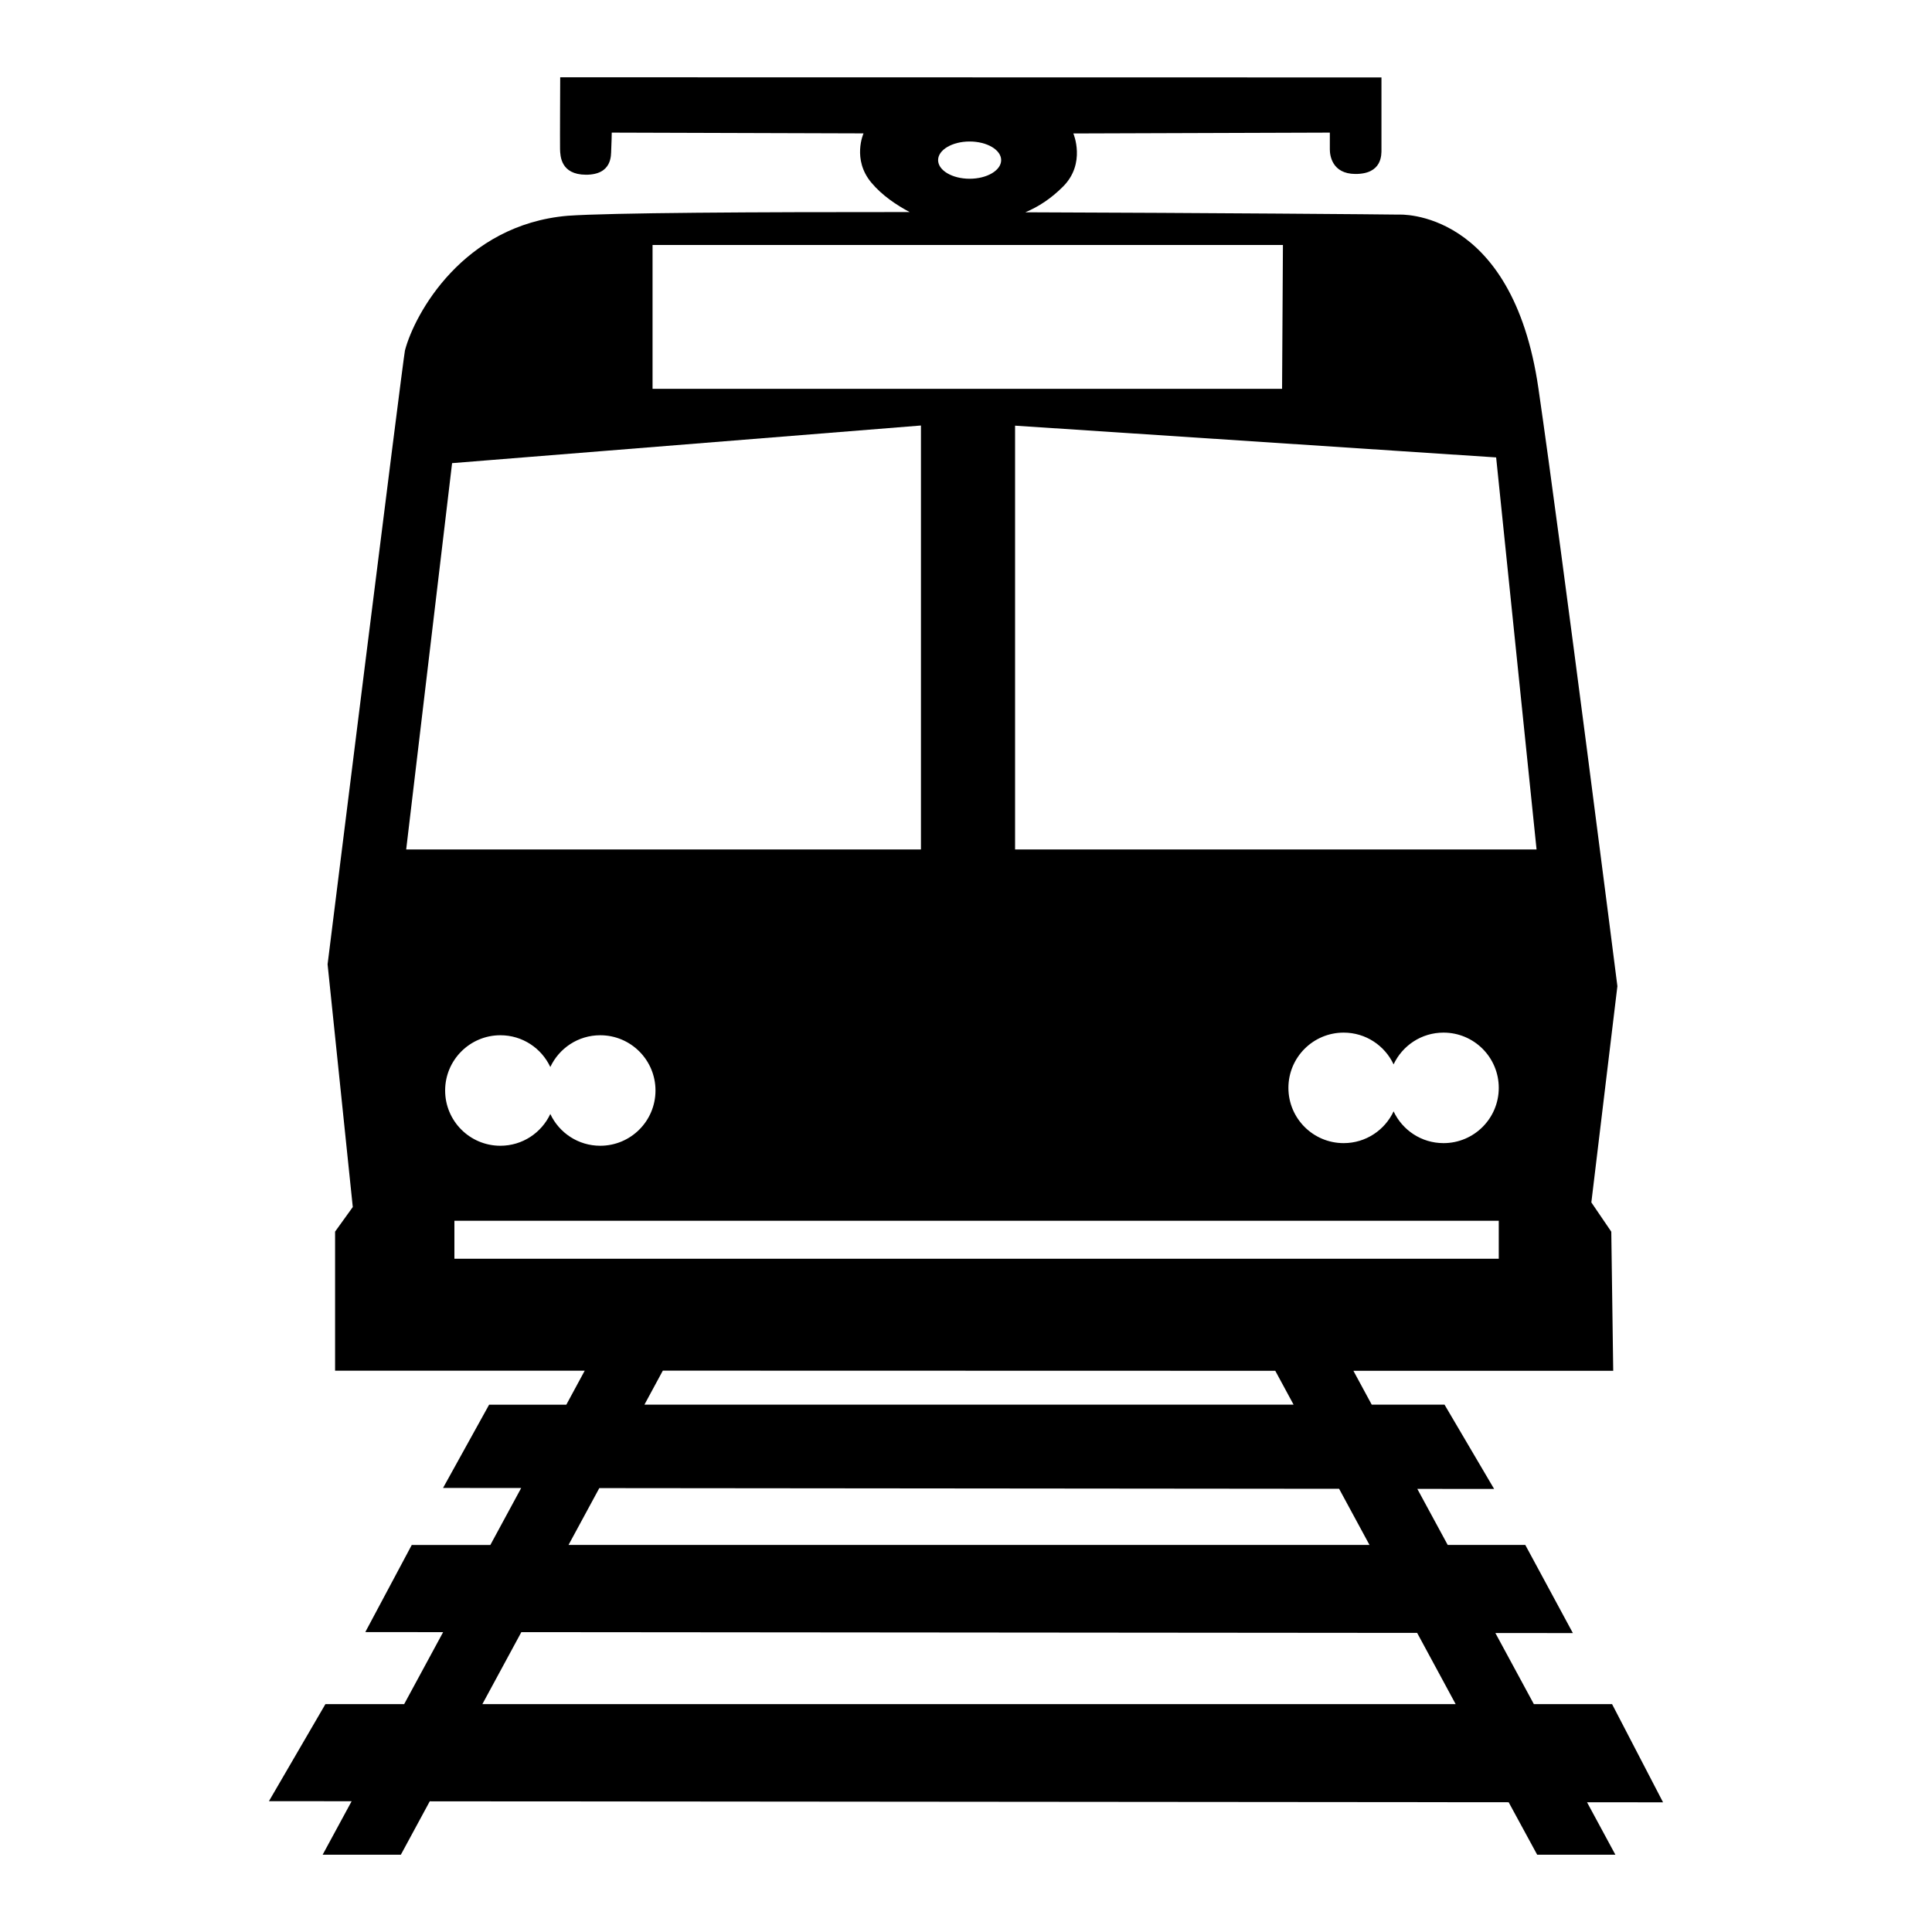
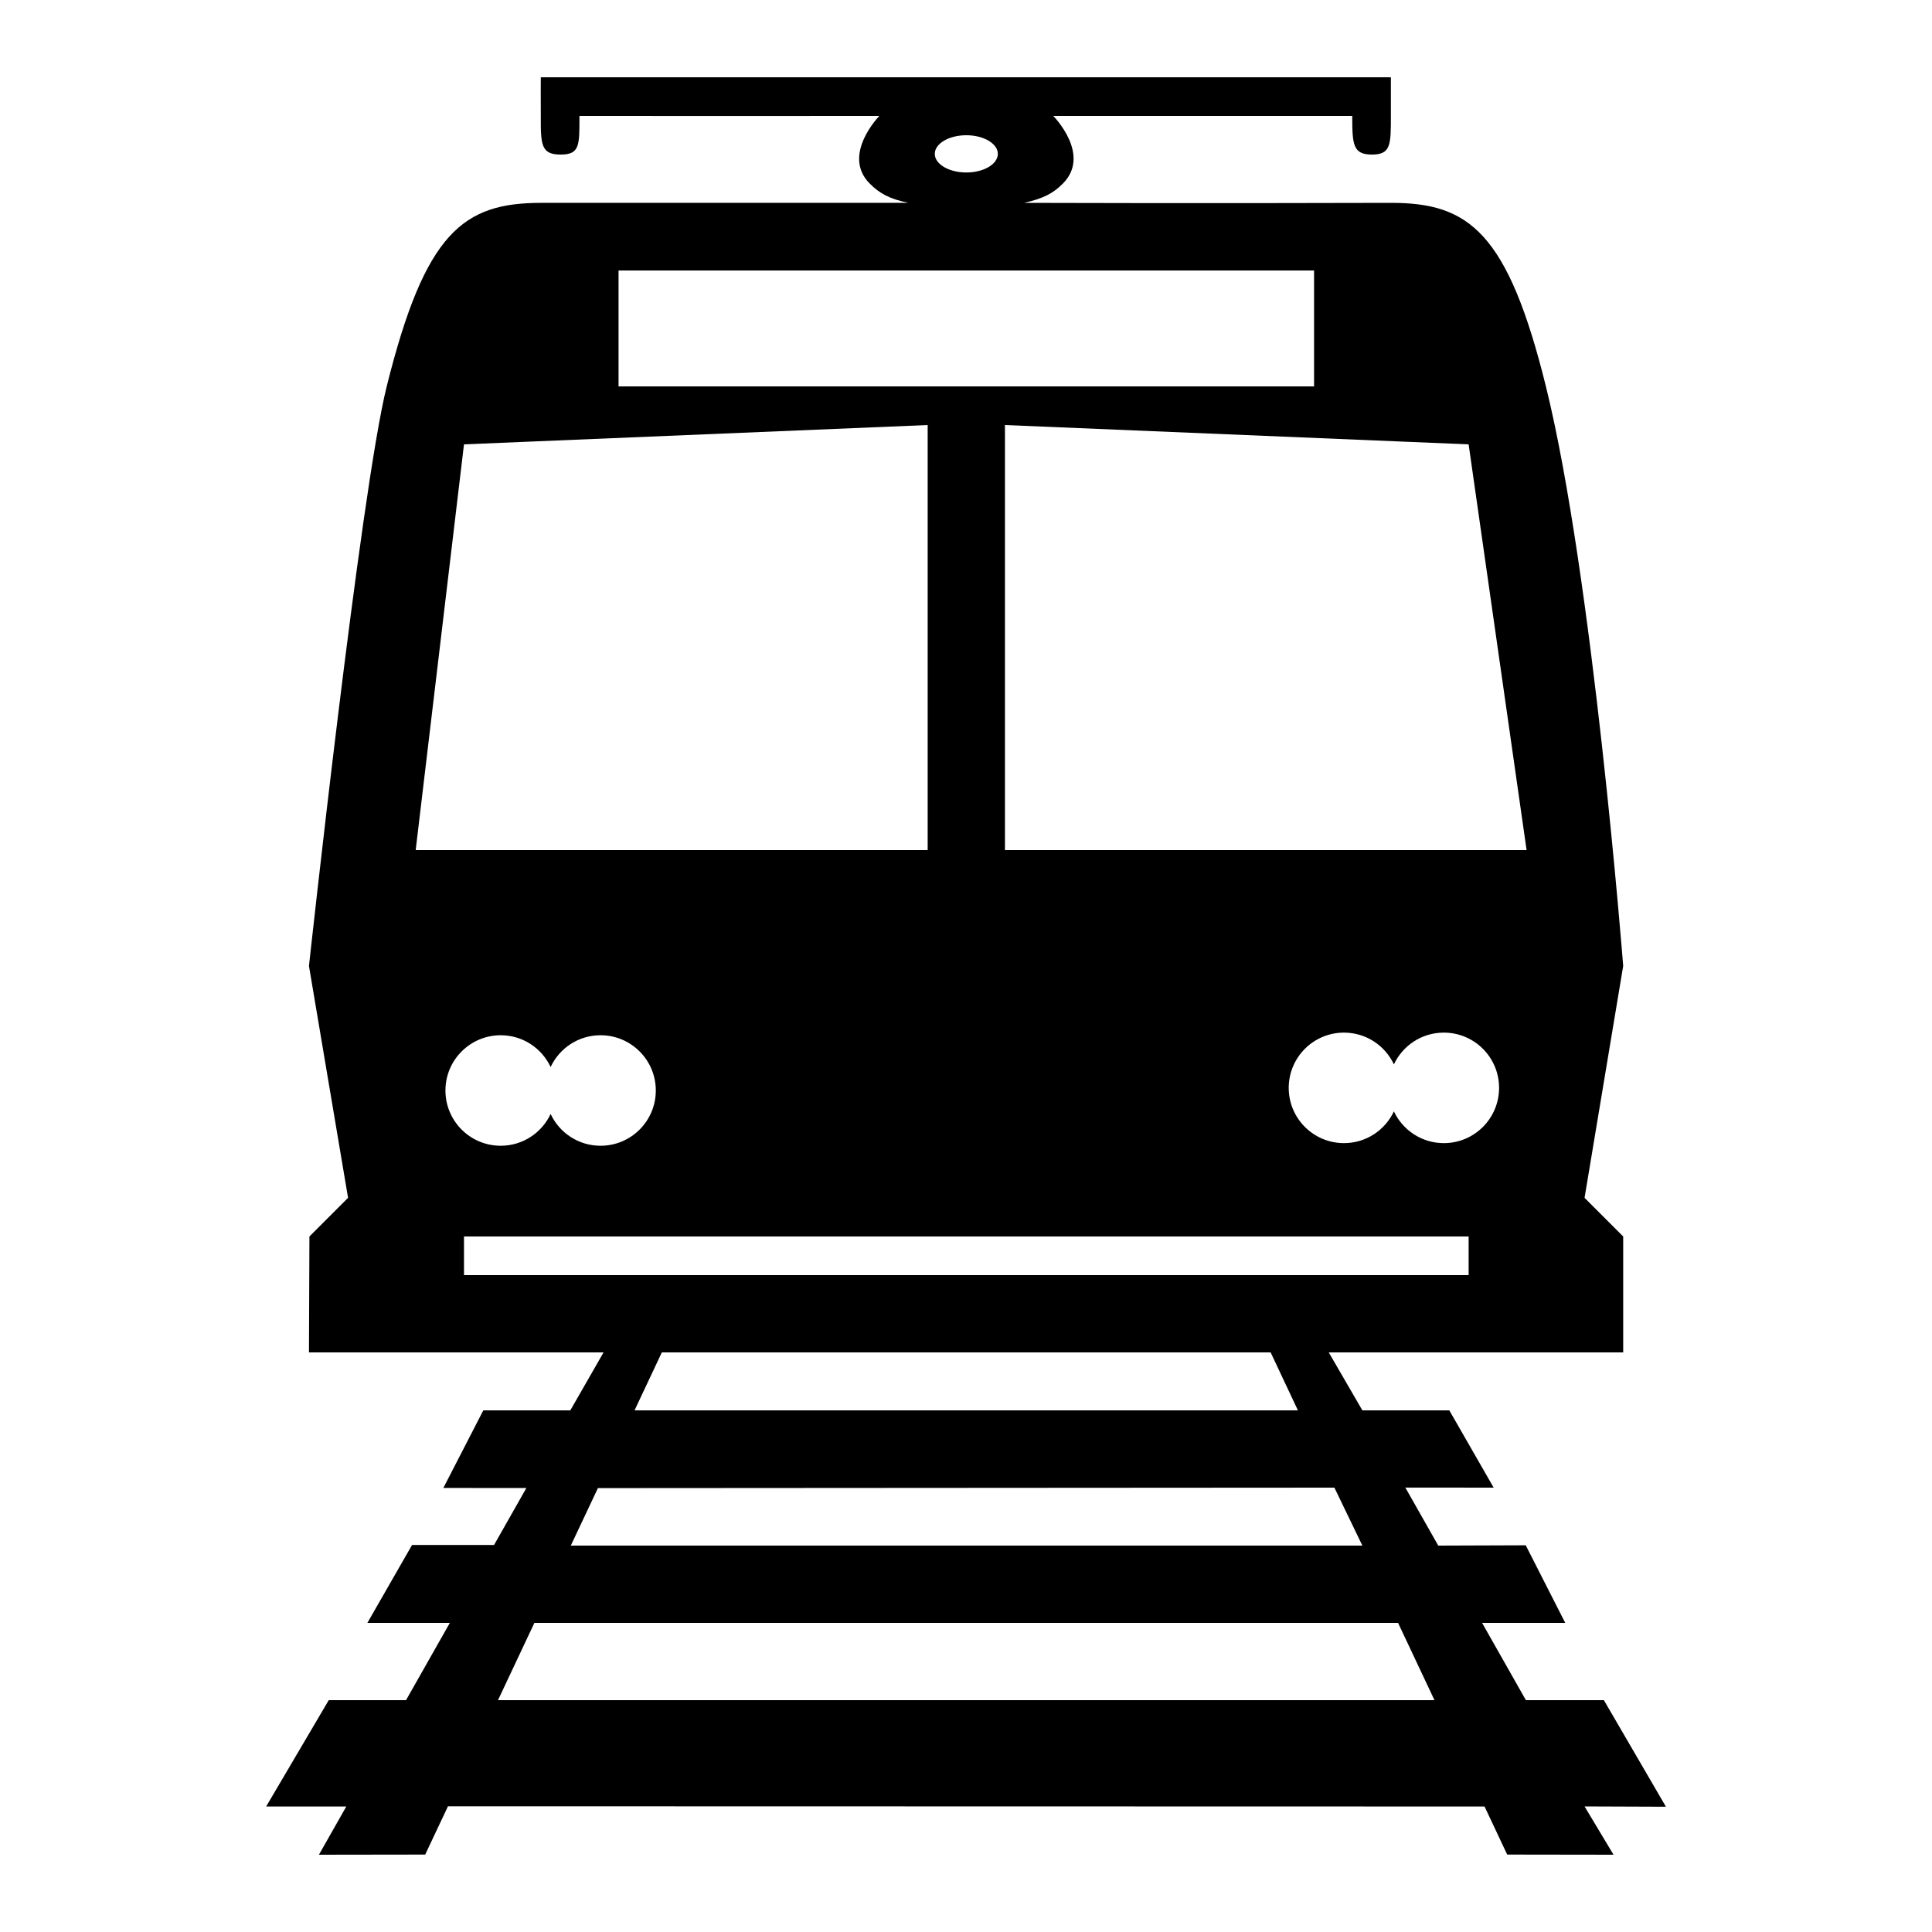
<svg xmlns="http://www.w3.org/2000/svg" version="1.1" id="lane-train" x="0px" y="0px" viewBox="0 0 25 25" style="enable-background:new 0 0 25 25;" xml:space="preserve">
-   <path d="M21.52,23.322l-0.66-1.271h-1.012l-0.498-0.92l1.003,0.001l-0.616-1.141h-1.004l-0.393-0.725l0.994,0.001l-0.642-1.091  H17.75l-0.237-0.438h3.362l-0.025-1.8l-0.258-0.379l0.337-2.798c0,0-0.718-5.649-1.022-7.736C19.568,2.691,18.1,2.777,18.1,2.777  c-0.156-0.003-2.411-0.022-4.832-0.03c0.173-0.073,0.333-0.178,0.487-0.332c0.301-0.3,0.134-0.688,0.134-0.688l3.319-0.011  c0,0,0,0.145,0,0.218c0,0.074,0.027,0.315,0.329,0.317c0.351,0.002,0.339-0.252,0.339-0.319s0-0.93,0-0.93L7.249,1  c0,0-0.004,0.828-0.002,0.93C7.25,2.019,7.255,2.258,7.58,2.261c0.347,0.001,0.325-0.259,0.329-0.319  c0.004-0.06,0.007-0.226,0.007-0.226l3.258,0.01c0,0-0.151,0.336,0.101,0.637c0.14,0.168,0.33,0.293,0.496,0.381  c-2.016-0.001-3.87,0.009-4.425,0.048C5.994,2.908,5.364,4.062,5.24,4.535c-0.028,0.134-1.001,7.943-1.001,7.943l0.326,3.141  l-0.229,0.318v1.8h3.23l-0.238,0.44H6.329l-0.596,1.077l1.011,0.001l-0.399,0.737H5.328l-0.601,1.127l1.007,0.001L5.23,22.051H4.211  L3.48,23.307l1.07,0.001L4.175,24h1.012l0.374-0.691l13.961,0.012L19.891,24h1.012l-0.367-0.679L21.52,23.322z M19.36,5.919  l0.523,5.073h-6.748V5.508L19.36,5.919z M19.394,14.077c0,0.395-0.32,0.715-0.715,0.715c-0.286,0-0.532-0.168-0.646-0.411  c-0.114,0.243-0.36,0.411-0.646,0.411c-0.395,0-0.715-0.32-0.715-0.715s0.32-0.715,0.715-0.715c0.286,0,0.532,0.168,0.646,0.411  c0.114-0.243,0.36-0.411,0.646-0.411C19.074,13.362,19.394,13.682,19.394,14.077z M12.547,1.831c0.225,0,0.408,0.108,0.408,0.241  s-0.183,0.241-0.408,0.241s-0.408-0.108-0.408-0.241S12.322,1.831,12.547,1.831z M8.444,3.17h8.157L16.59,5.031H8.444V3.17z   M5.85,5.993l6.067-0.487v5.486H5.256L5.85,5.993z M6.475,13.396c0.286,0,0.532,0.168,0.646,0.411  c0.114-0.243,0.36-0.411,0.646-0.411c0.395,0,0.715,0.32,0.715,0.715s-0.32,0.715-0.715,0.715c-0.286,0-0.532-0.168-0.646-0.411  c-0.114,0.243-0.36,0.411-0.646,0.411c-0.395,0-0.715-0.32-0.715-0.715S6.081,13.396,6.475,13.396z M5.88,15.797h13.514v0.491H5.88  V15.797z M16.502,17.738l0.237,0.438h-8.4l0.238-0.44L16.502,17.738z M7.755,19.256l9.573,0.009l0.393,0.726H7.357L7.755,19.256z   M6.242,22.051l0.504-0.931l11.592,0.01l0.498,0.921H6.242L6.242,22.051z" />
+   <path d="M21.557,23.379L20.754,22h-1.009l-0.567-1h1.076l-0.511-1.004L18.611,20l-0.426-0.751l1.143,0.001l-0.574-1h-1.125  l-0.435-0.75h3.81V16l-0.5-0.5l0.5-3c0,0-0.392-5.043-1-7.5c-0.494-1.997-0.997-2.375-2-2.375c-0.455,0-2.329,0.008-4.75,0  c0.252-0.059,0.375-0.124,0.5-0.25C14.126,2,13.629,1.5,13.629,1.5s3.692,0,3.869,0c0,0.372,0.009,0.5,0.256,0.5  c0.244,0,0.244-0.128,0.244-0.5c0-0.067,0-0.5,0-0.5h-11c0,0-0.002,0.398,0,0.5C6.996,1.875,7.003,2,7.254,2s0.244-0.12,0.244-0.5  c0.119,0.002,3.881,0,3.881,0s-0.494,0.504-0.125,0.875c0.13,0.131,0.257,0.198,0.5,0.25c-2.016-0.001-3.743,0-4.75,0  c-1.01,0-1.502,0.378-2,2.375c-0.339,1.361-1.006,7.5-1.006,7.5l0.506,3l-0.5,0.5l-0.006,1.5H7.81l-0.43,0.75H6.254l-0.517,1.004  l1.074,0.001l-0.418,0.737H5.332L4.754,21h1.067l-0.567,1h-1l-0.81,1.376h1.037L4.127,24l1.375-0.002l0.295-0.625l13.413,0.003  l0.293,0.622L20.879,24l-0.375-0.625L21.557,23.379z M19.004,5.75l0.75,5.25h-6.75V5.5L19.004,5.75z M19.398,14.077  c0,0.395-0.32,0.715-0.715,0.715c-0.286,0-0.532-0.168-0.646-0.411c-0.114,0.243-0.36,0.411-0.646,0.411  c-0.395,0-0.715-0.32-0.715-0.715s0.32-0.715,0.715-0.715c0.286,0,0.532,0.168,0.646,0.411c0.114-0.243,0.36-0.411,0.646-0.411  C19.078,13.362,19.398,13.682,19.398,14.077z M12.504,1.75c0.225,0,0.408,0.108,0.408,0.241s-0.183,0.241-0.408,0.241  s-0.408-0.108-0.408-0.241S12.279,1.75,12.504,1.75z M8.004,3.5h9V5h-9V3.5z M6.004,5.75l6-0.25V11H5.379L6.004,5.75z M6.479,13.396  c0.286,0,0.532,0.168,0.646,0.411c0.114-0.243,0.36-0.411,0.646-0.411c0.395,0,0.715,0.32,0.715,0.715s-0.32,0.715-0.715,0.715  c-0.286,0-0.532-0.168-0.646-0.411c-0.114,0.243-0.36,0.411-0.646,0.411c-0.395,0-0.715-0.32-0.715-0.715S6.085,13.396,6.479,13.396  z M6.004,16h13v0.5h-13C6.004,16.5,6.004,16,6.004,16z M16.442,17.5l0.353,0.75H8.211l0.353-0.75H16.442z M7.737,19.256l9.53-0.006  L17.629,20H7.386L7.737,19.256z M6.444,22l0.471-1h11.176l0.471,1H6.444z" />
</svg>
